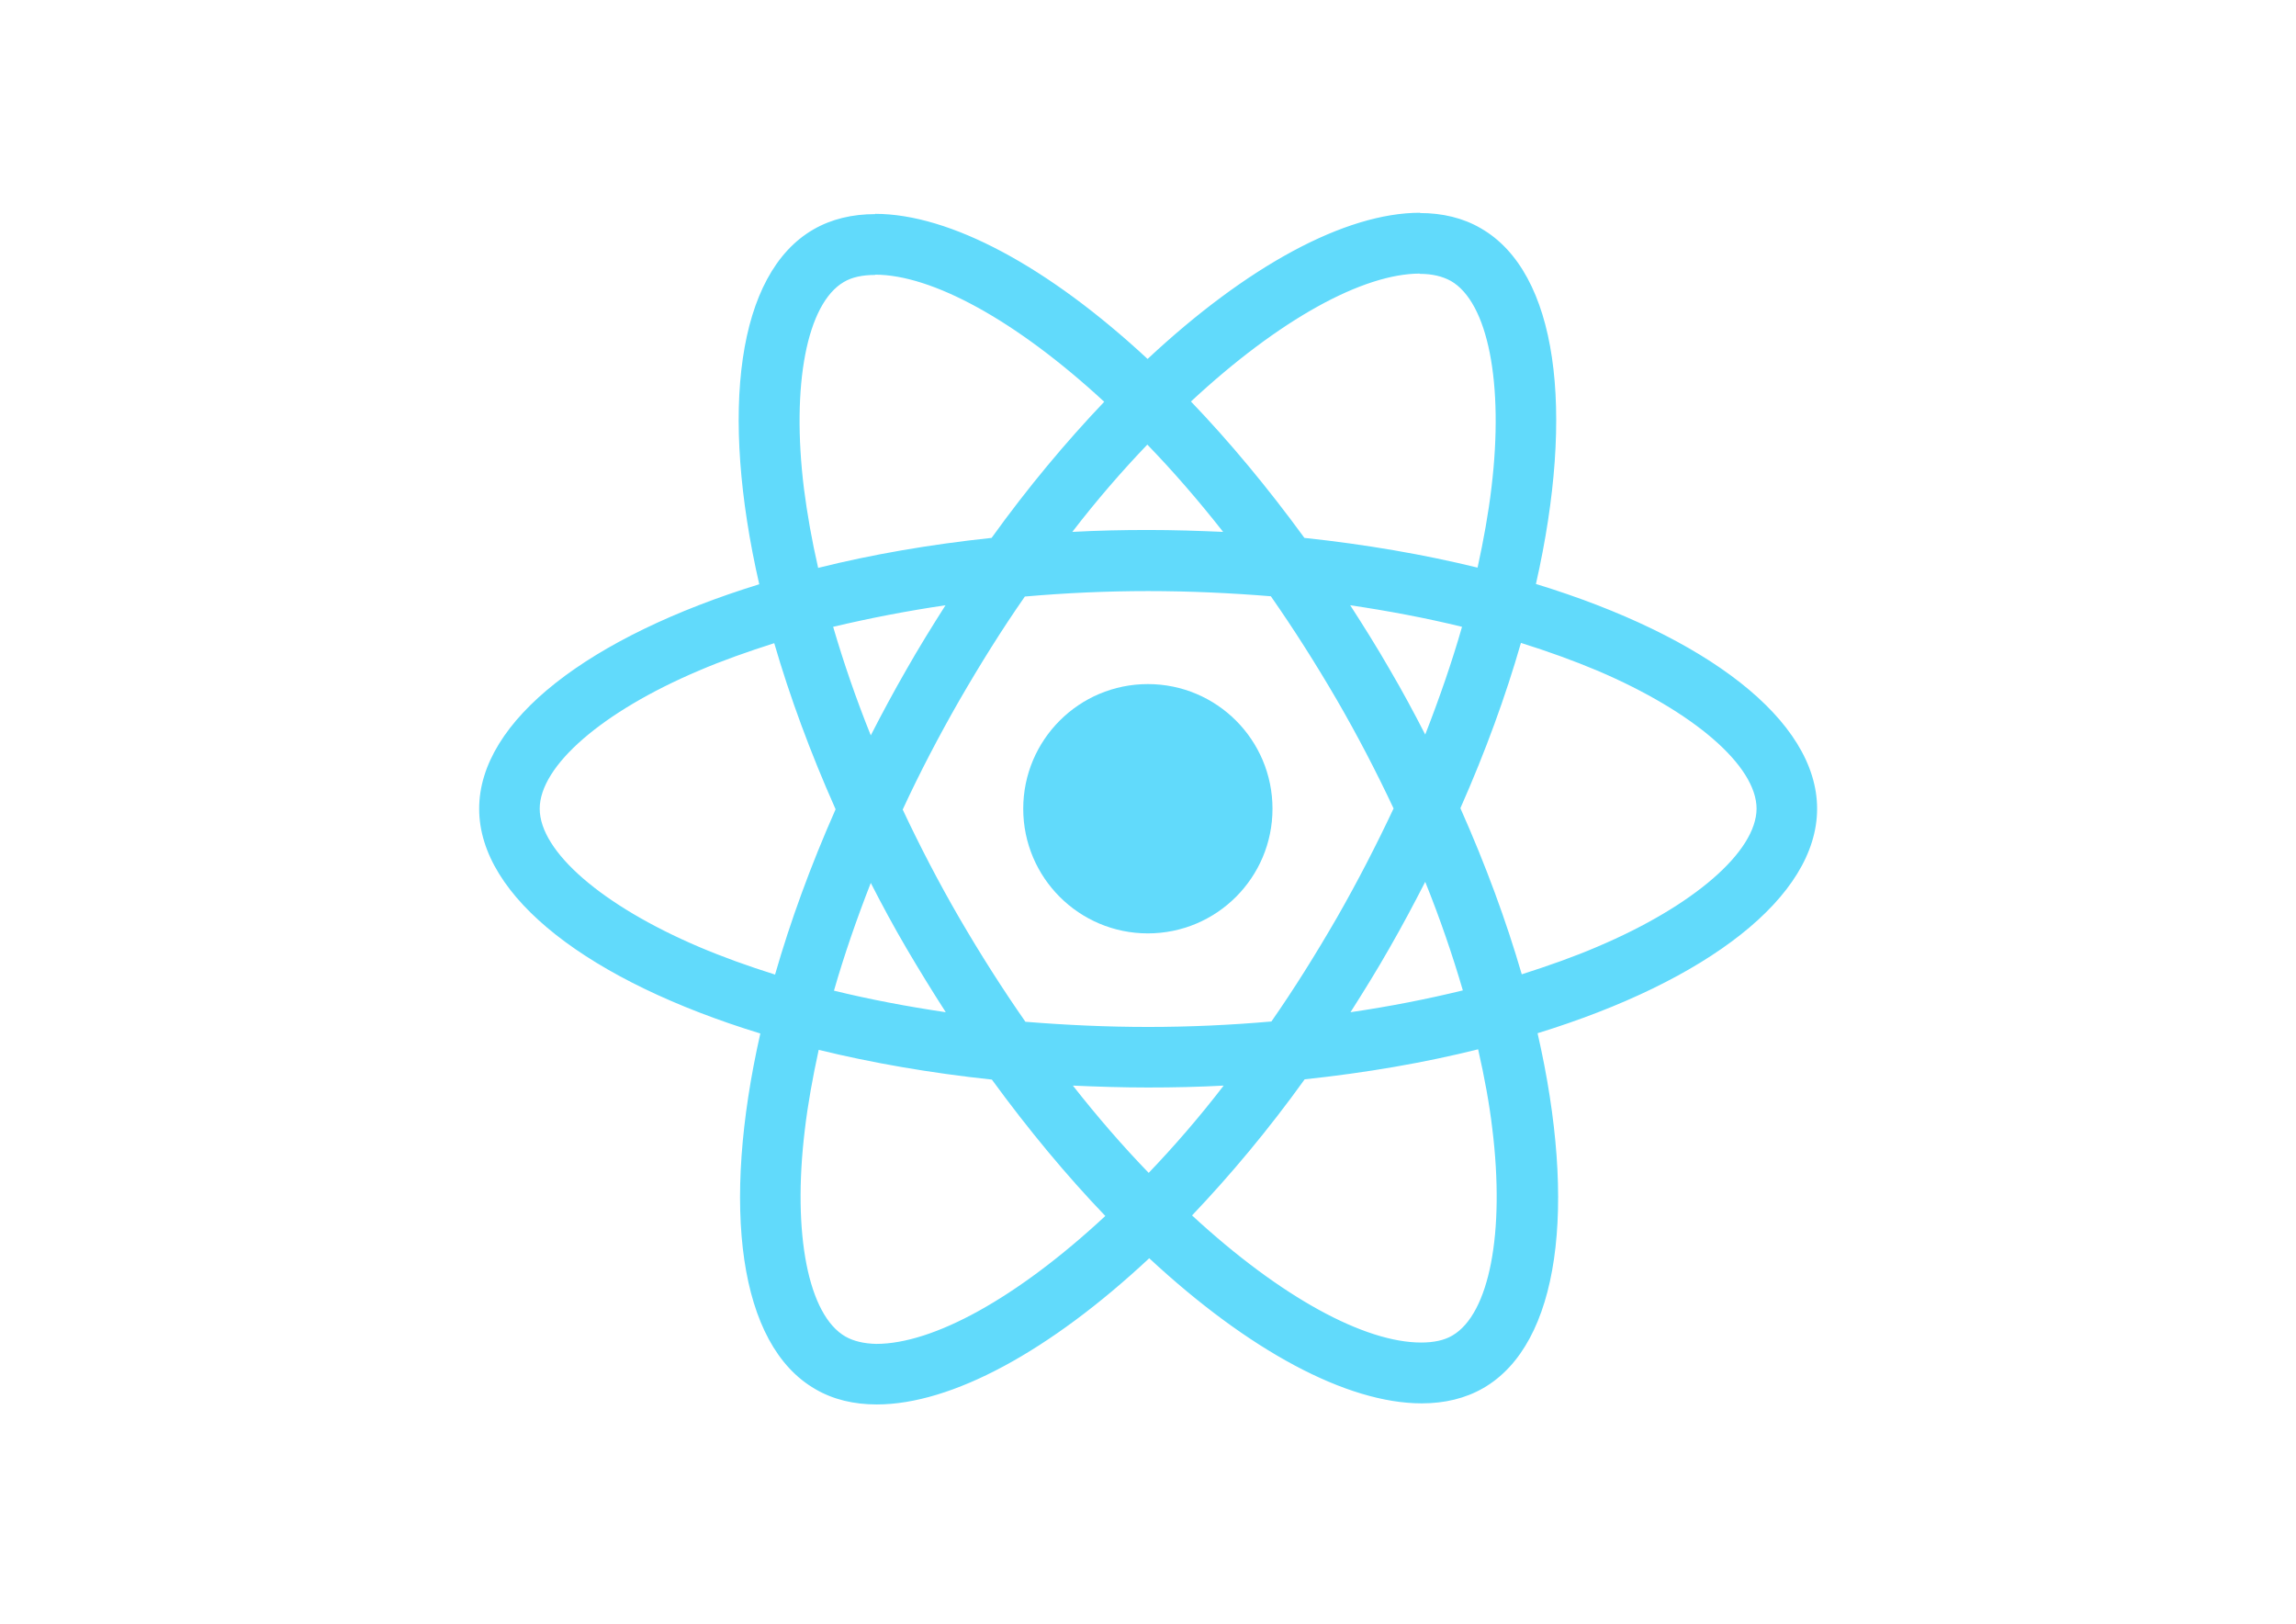
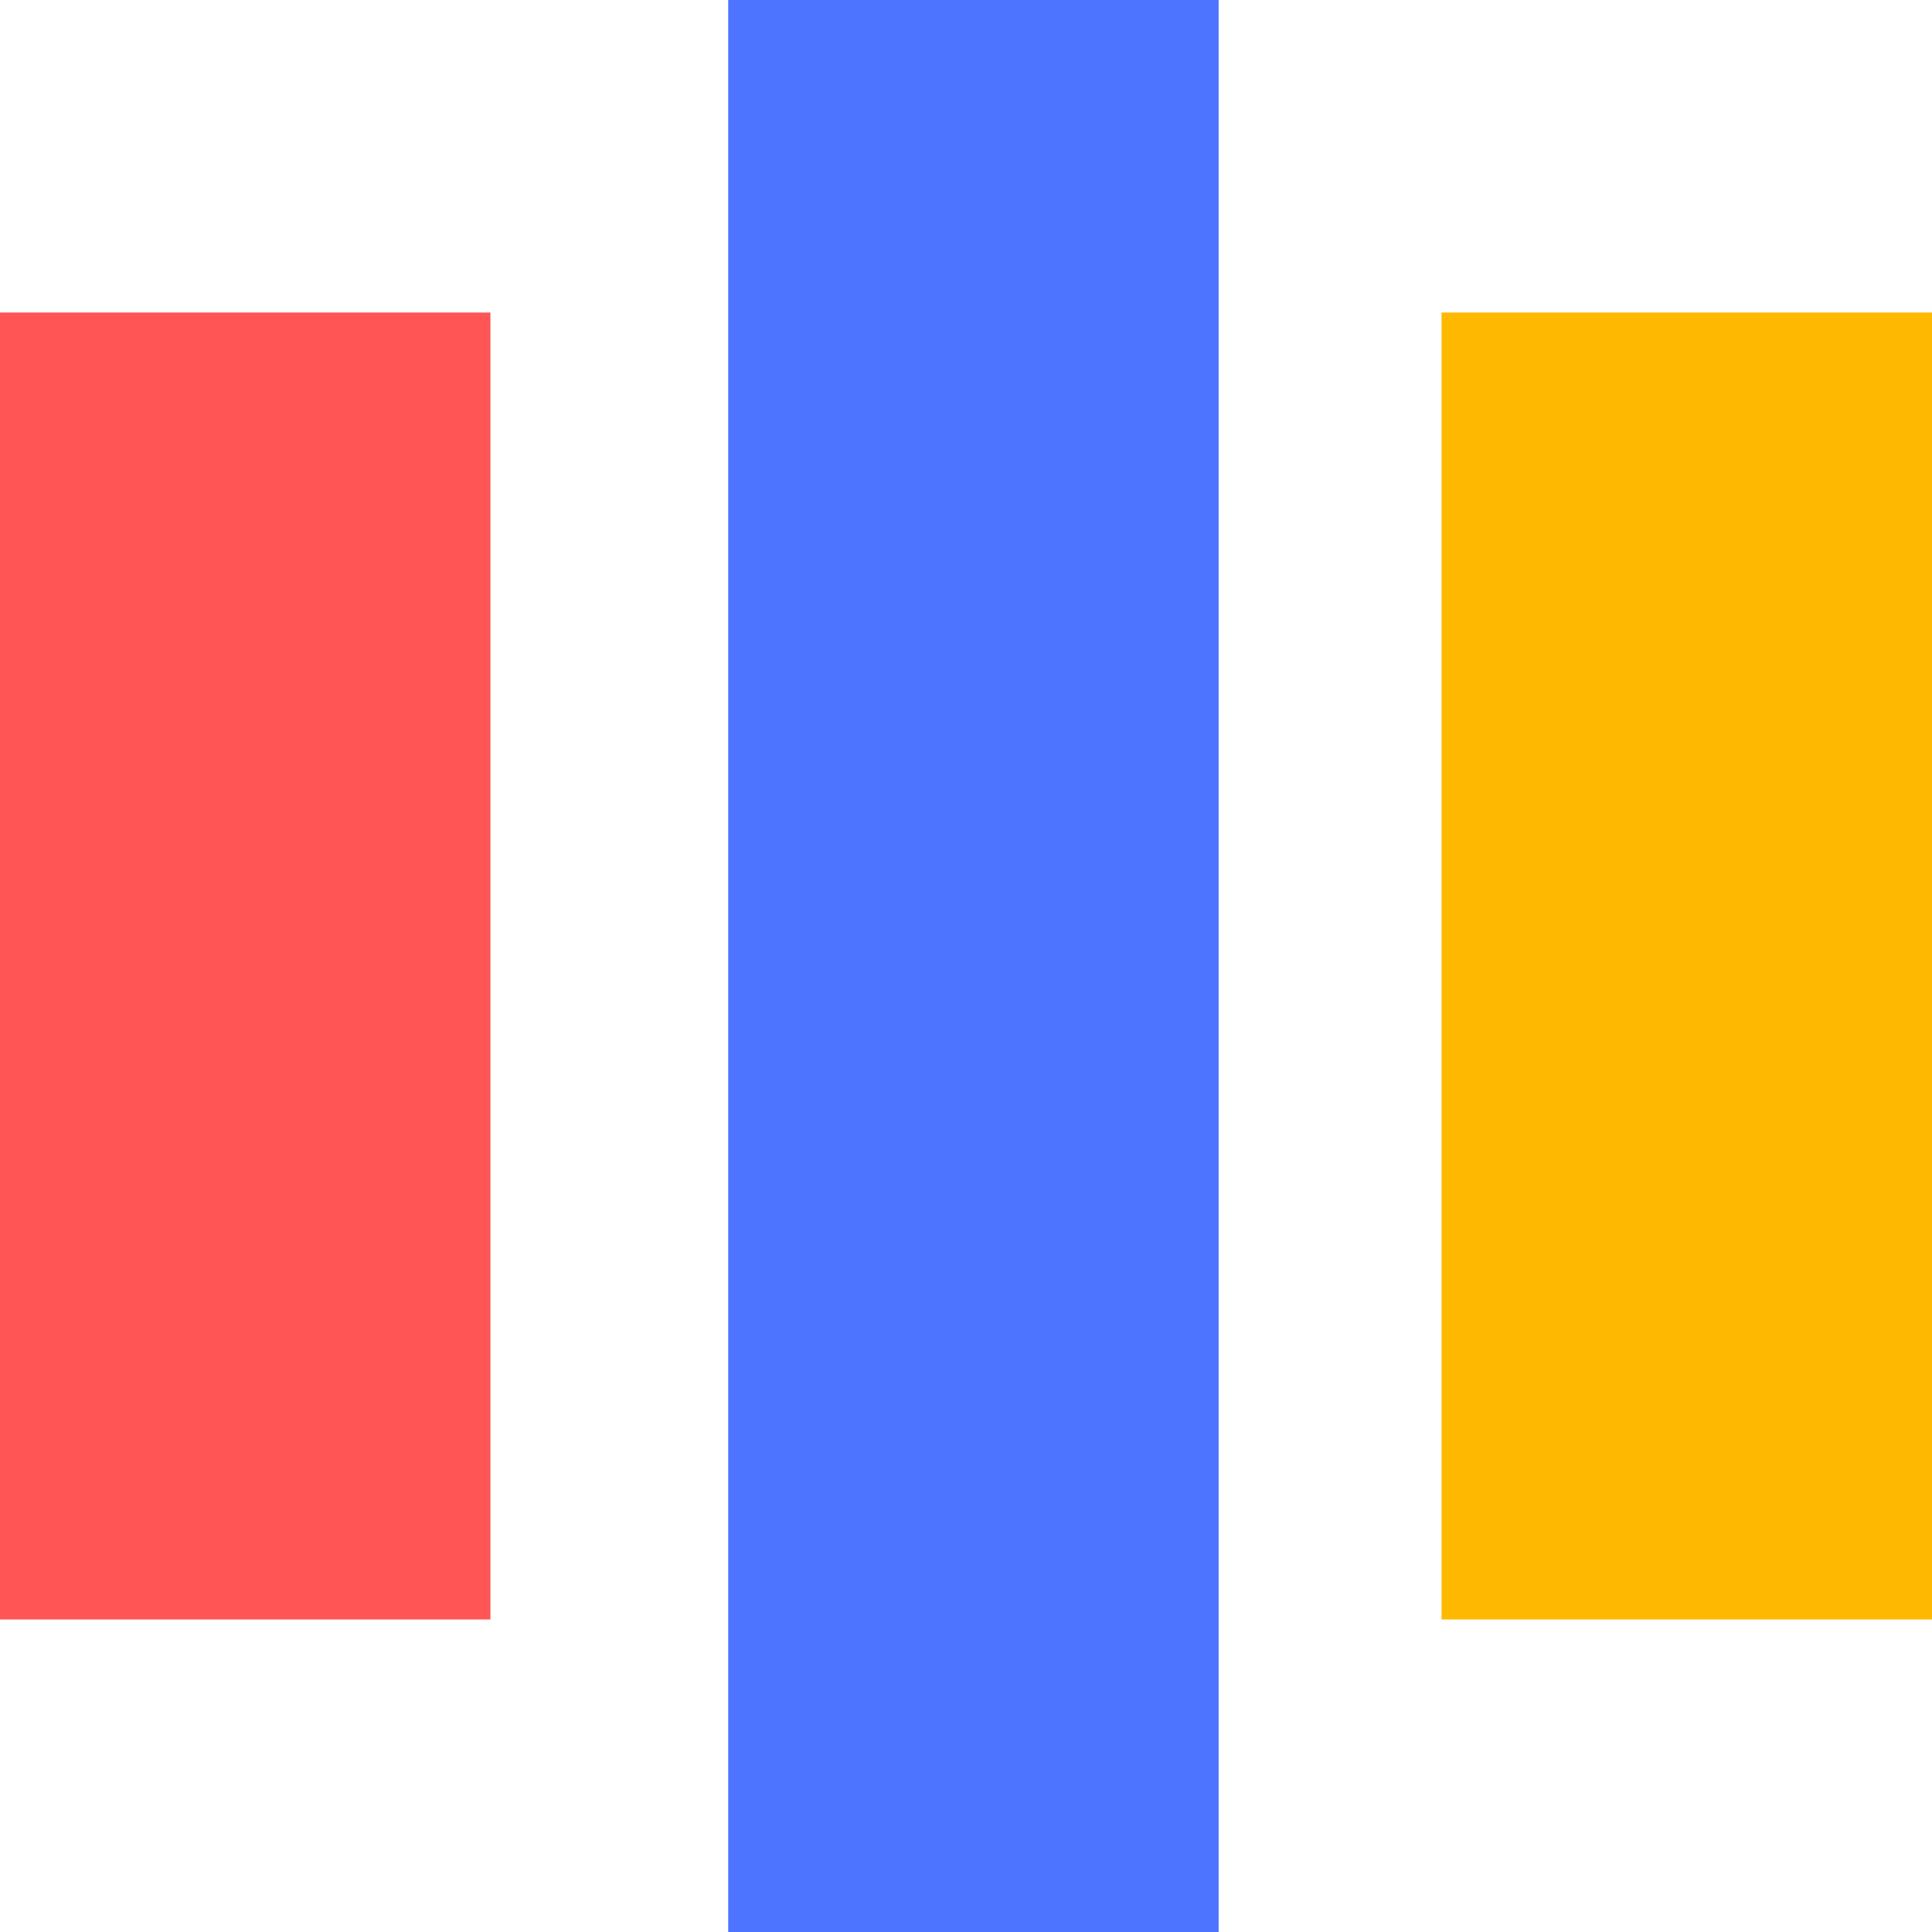
- <svg xmlns="http://www.w3.org/2000/svg" viewBox="0 0 841.9 595.3">
-   <g fill="#61DAFB">
-     <path d="M666.3 296.5c0-32.5-40.7-63.3-103.1-82.4 14.4-63.6 8-114.2-20.2-130.4-6.5-3.8-14.1-5.6-22.4-5.6v22.3c4.6 0 8.3.9 11.4 2.6 13.6 7.8 19.5 37.5 14.9 75.7-1.1 9.4-2.9 19.3-5.1 29.4-19.6-4.8-41-8.5-63.5-10.9-13.5-18.5-27.5-35.3-41.6-50 32.6-30.3 63.2-46.9 84-46.9V78c-27.5 0-63.5 19.6-99.9 53.6-36.4-33.8-72.4-53.2-99.9-53.2v22.3c20.7 0 51.4 16.5 84 46.6-14 14.7-28 31.4-41.3 49.9-22.6 2.4-44 6.1-63.6 11-2.3-10-4-19.7-5.2-29-4.7-38.2 1.1-67.9 14.6-75.8 3-1.8 6.9-2.6 11.5-2.6V78.5c-8.4 0-16 1.8-22.6 5.6-28.1 16.2-34.4 66.7-19.9 130.1-62.2 19.2-102.7 49.9-102.7 82.3 0 32.5 40.7 63.3 103.1 82.4-14.4 63.6-8 114.2 20.2 130.4 6.5 3.8 14.1 5.6 22.5 5.6 27.5 0 63.5-19.6 99.9-53.6 36.4 33.8 72.4 53.2 99.9 53.2 8.4 0 16-1.8 22.6-5.6 28.1-16.2 34.4-66.7 19.9-130.1 62-19.1 102.5-49.9 102.5-82.3zm-130.2-66.7c-3.7 12.9-8.3 26.2-13.5 39.5-4.1-8-8.4-16-13.1-24-4.6-8-9.5-15.8-14.4-23.4 14.2 2.1 27.9 4.7 41 7.9zm-45.8 106.5c-7.8 13.5-15.8 26.3-24.1 38.2-14.9 1.3-30 2-45.2 2-15.1 0-30.2-.7-45-1.9-8.3-11.9-16.4-24.6-24.2-38-7.6-13.1-14.5-26.4-20.8-39.8 6.2-13.4 13.2-26.8 20.7-39.9 7.8-13.5 15.8-26.3 24.1-38.2 14.9-1.3 30-2 45.2-2 15.1 0 30.2.7 45 1.9 8.3 11.9 16.4 24.6 24.2 38 7.6 13.1 14.5 26.4 20.8 39.8-6.3 13.4-13.2 26.8-20.7 39.9zm32.3-13c5.4 13.4 10 26.8 13.8 39.8-13.1 3.2-26.9 5.9-41.2 8 4.9-7.7 9.8-15.6 14.4-23.7 4.6-8 8.9-16.1 13-24.1zM421.2 430c-9.3-9.6-18.6-20.3-27.8-32 9 .4 18.2.7 27.5.7 9.4 0 18.7-.2 27.8-.7-9 11.7-18.3 22.4-27.5 32zm-74.4-58.9c-14.2-2.1-27.9-4.7-41-7.9 3.7-12.9 8.3-26.2 13.5-39.5 4.1 8 8.4 16 13.1 24 4.7 8 9.5 15.8 14.4 23.4zM420.7 163c9.3 9.6 18.6 20.3 27.8 32-9-.4-18.2-.7-27.5-.7-9.4 0-18.7.2-27.8.7 9-11.7 18.3-22.4 27.5-32zm-74 58.9c-4.9 7.7-9.8 15.6-14.4 23.7-4.6 8-8.9 16-13 24-5.4-13.4-10-26.8-13.8-39.8 13.1-3.1 26.9-5.8 41.2-7.9zm-90.5 125.2c-35.4-15.1-58.3-34.9-58.3-50.6 0-15.7 22.9-35.6 58.3-50.6 8.6-3.7 18-7 27.7-10.1 5.7 19.6 13.2 40 22.5 60.9-9.2 20.8-16.6 41.1-22.2 60.6-9.9-3.1-19.3-6.5-28-10.2zM310 490c-13.6-7.8-19.5-37.5-14.9-75.7 1.1-9.4 2.9-19.3 5.1-29.4 19.6 4.8 41 8.5 63.5 10.9 13.5 18.5 27.5 35.3 41.6 50-32.6 30.3-63.2 46.9-84 46.9-4.5-.1-8.3-1-11.3-2.7zm237.2-76.2c4.7 38.2-1.1 67.9-14.6 75.8-3 1.8-6.9 2.6-11.5 2.6-20.7 0-51.4-16.5-84-46.6 14-14.7 28-31.4 41.3-49.9 22.6-2.4 44-6.1 63.6-11 2.3 10.1 4.1 19.8 5.2 29.1zm38.5-66.7c-8.6 3.7-18 7-27.7 10.1-5.7-19.6-13.2-40-22.5-60.9 9.2-20.8 16.6-41.1 22.2-60.6 9.9 3.1 19.3 6.5 28.1 10.2 35.4 15.1 58.3 34.9 58.3 50.6-.1 15.7-23 35.6-58.4 50.6zM320.8 78.4z" />
-     <circle cx="420.9" cy="296.5" r="45.7" />
-     <path d="M520.5 78.1z" />
-   </g>
+ <svg xmlns="http://www.w3.org/2000/svg" width="512" height="512" viewBox="0 0 512 512" fill="none">
+   <rect y="82.823" width="129.969" height="346.353" fill="#FF5555" />
+   <rect x="382.031" y="82.823" width="129.969" height="346.353" fill="#FFB800" />
+   <rect x="192.984" width="129.969" height="512" fill="#4D74FF" />
</svg>
